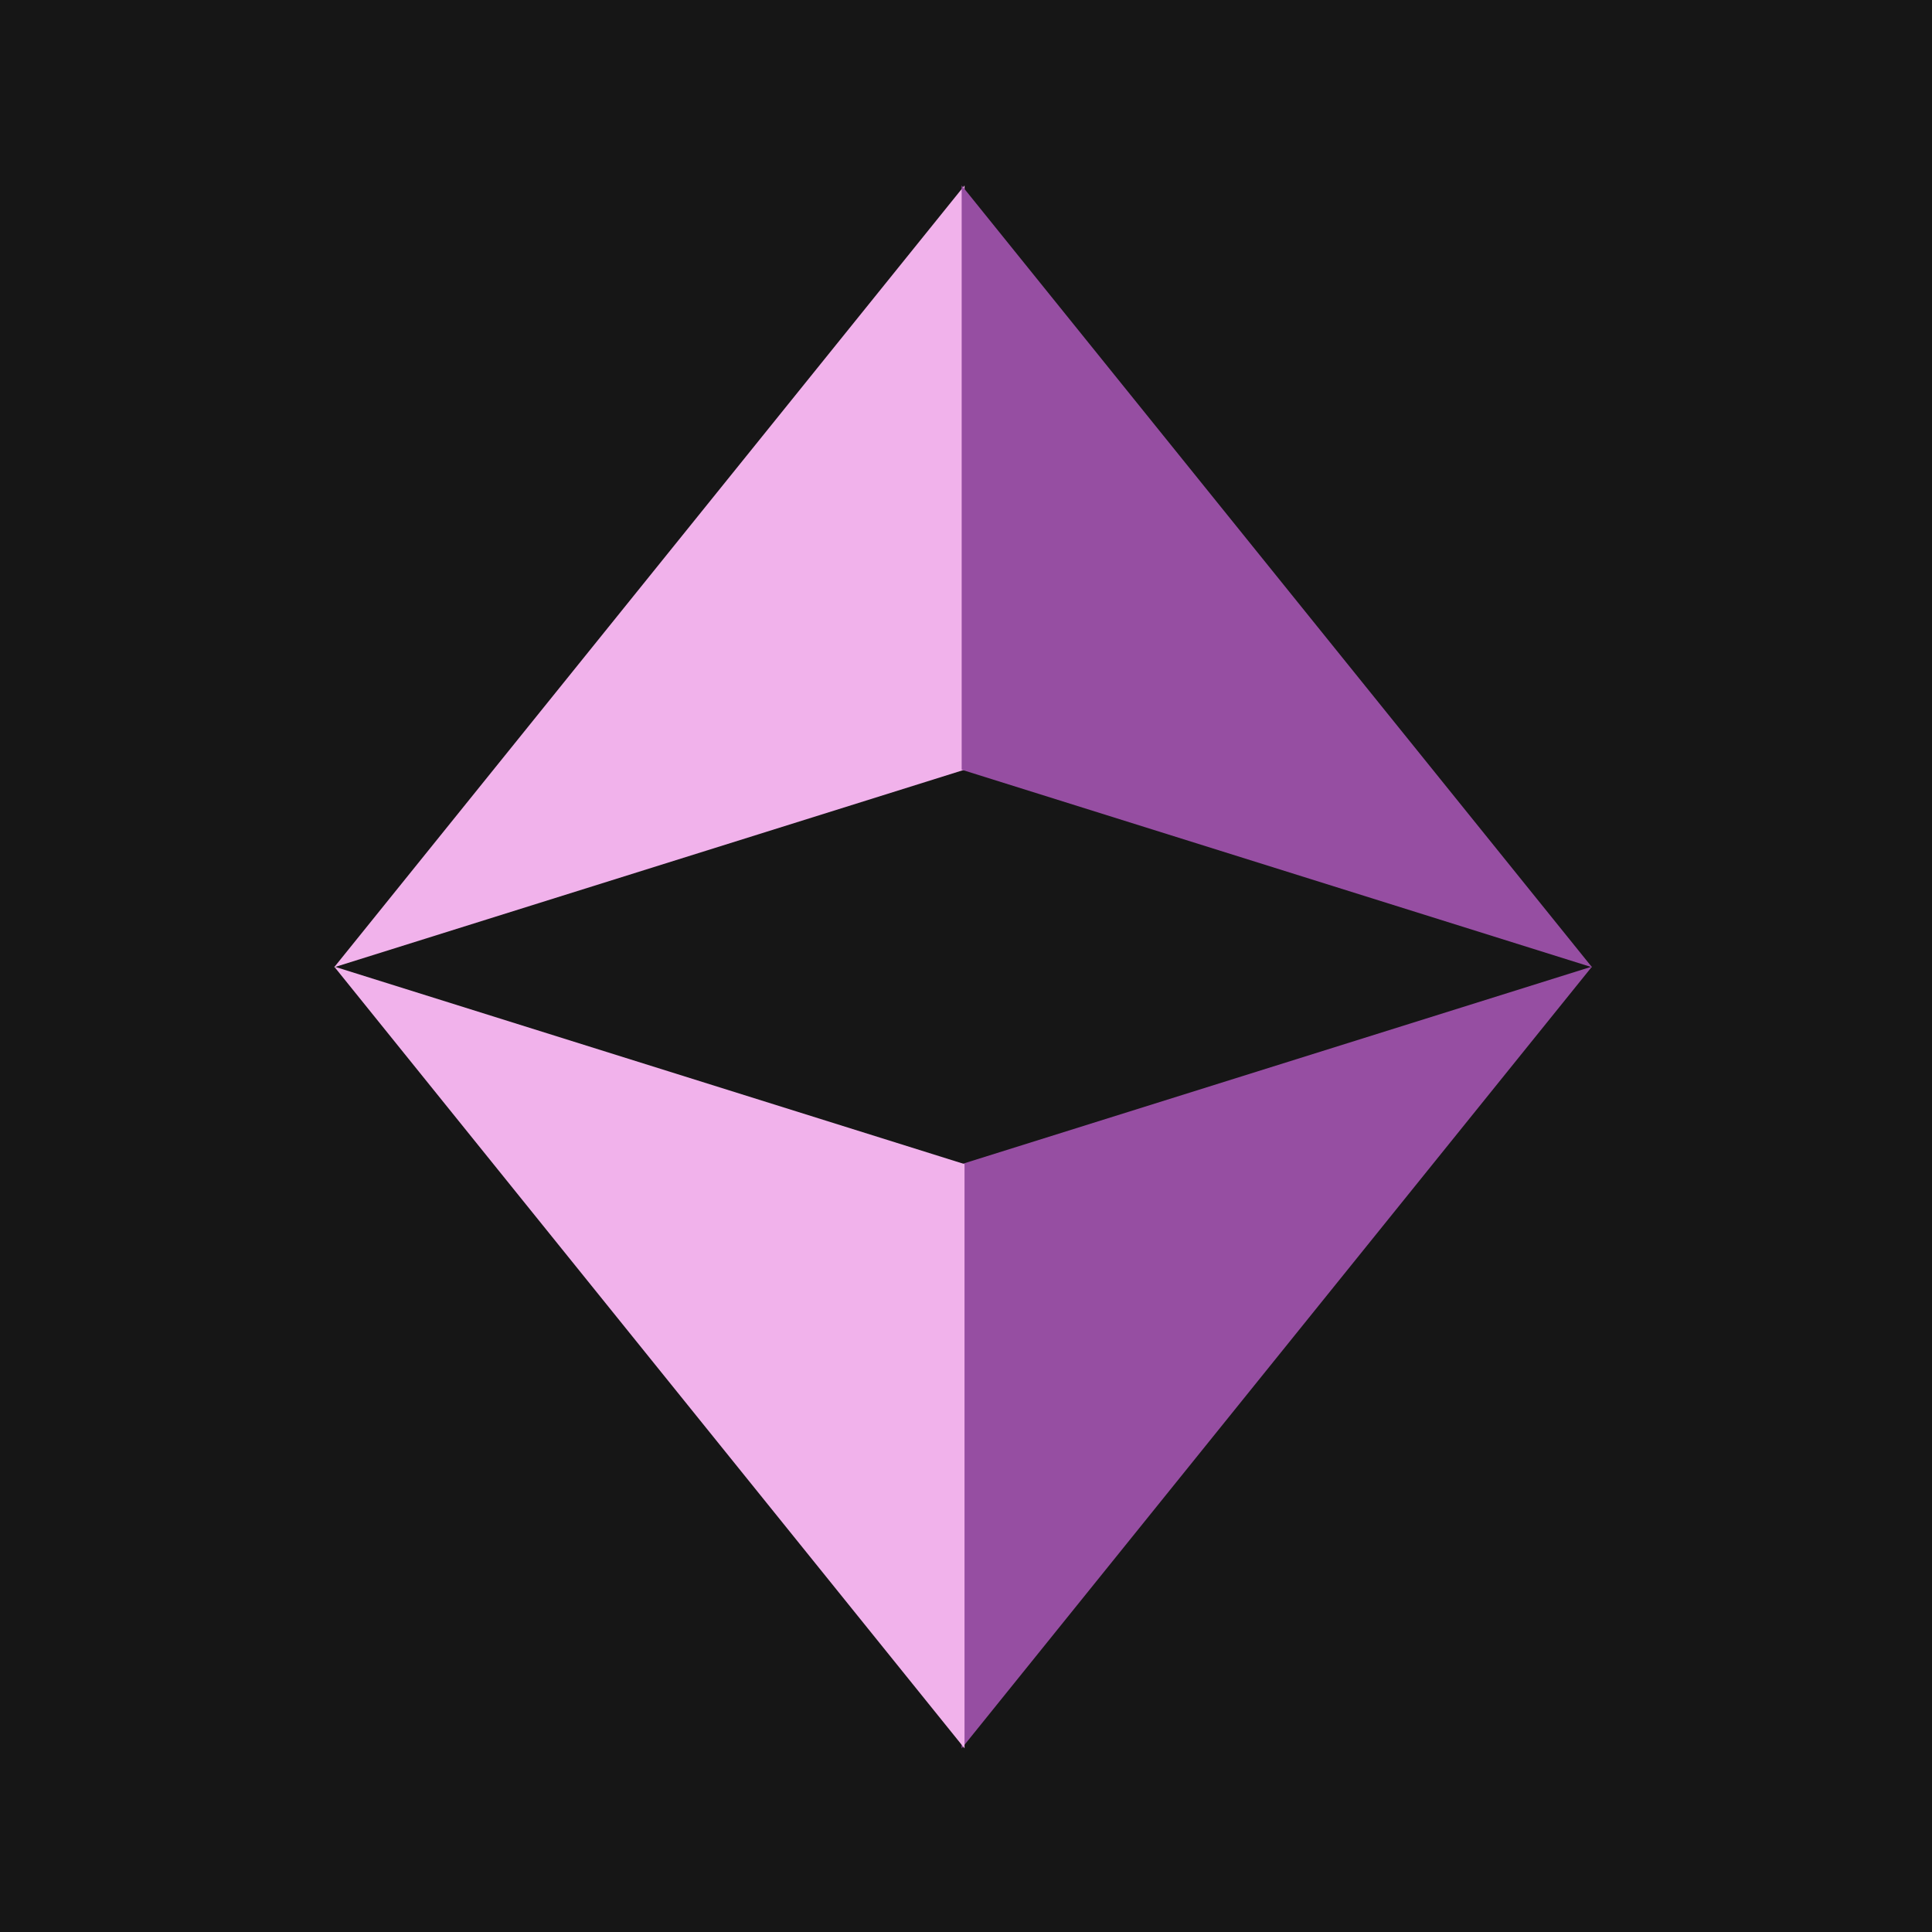
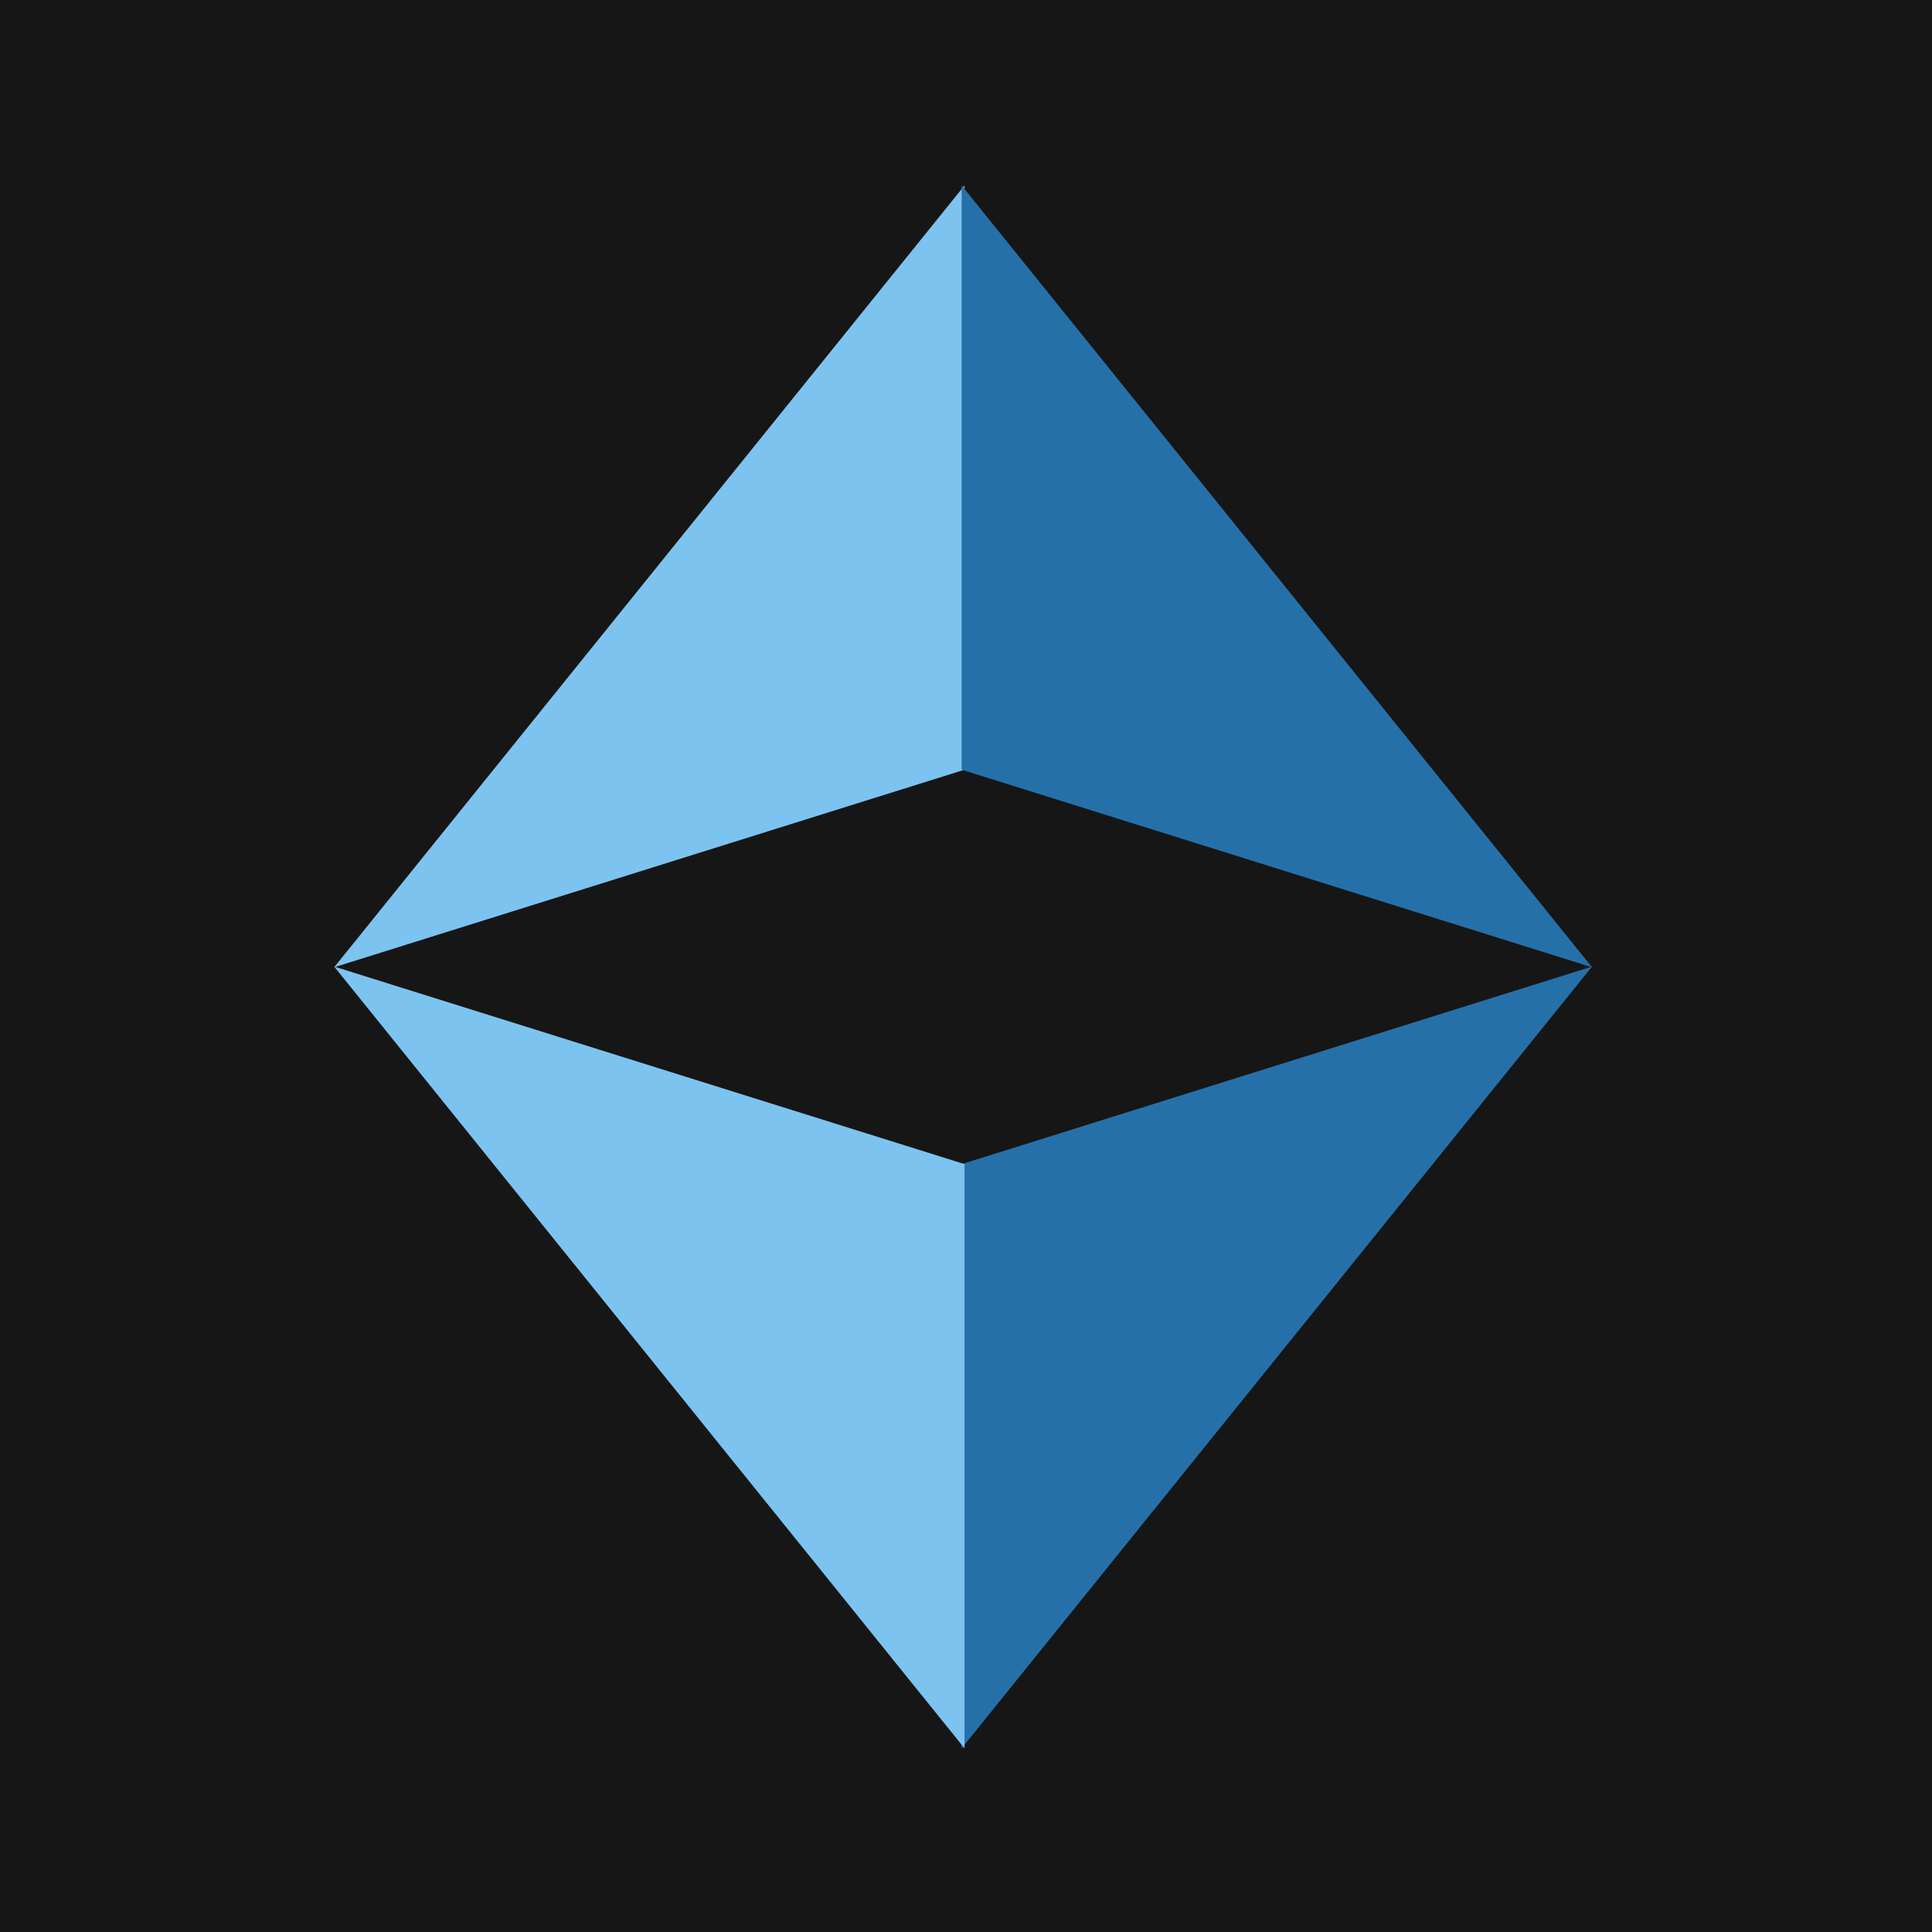
<svg xmlns="http://www.w3.org/2000/svg" width="500" height="500" viewBox="0 0 500 500" fill="none">
  <rect width="500" height="500" fill="#161616" />
-   <g clip-path="url(#clip0_3002_65)">
-     <path d="M249.619 199.202L86.482 250.326L249.619 48L249.619 199.202Z" fill="#F1B2EB" />
-     <path d="M412.016 250.326L248.88 48L248.88 199.202L412.016 250.326Z" fill="#964EA2" />
-     <path d="M248.879 301.269L412.016 250.145L248.879 452.47L248.879 301.269Z" fill="#964EA2" />
-     <path d="M86.482 250.145L249.618 452.47L249.618 301.269L86.482 250.145Z" fill="#F1B2EB" />
+   <g clip-path="url(#clip0_3037_9)">
+     <path d="M249.619 199.202L86.482 250.326L249.619 48L249.619 199.202Z" fill="#7DC3F0" />
+     <path d="M412.016 250.326L248.879 48L248.879 199.202L412.016 250.326Z" fill="#2670A9" />
+     <path d="M248.879 301.269L412.016 250.145L248.879 452.47L248.879 301.269Z" fill="#2670A9" />
+     <path d="M86.481 250.145L249.618 452.47L249.618 301.269L86.481 250.145Z" fill="#7DC3F0" />
  </g>
  <defs>
-     <clipPath id="clip0_3002_65">
+     <clipPath id="clip0_3037_9">
      <rect width="327" height="405" fill="white" transform="translate(86 48)" />
    </clipPath>
  </defs>
</svg>
